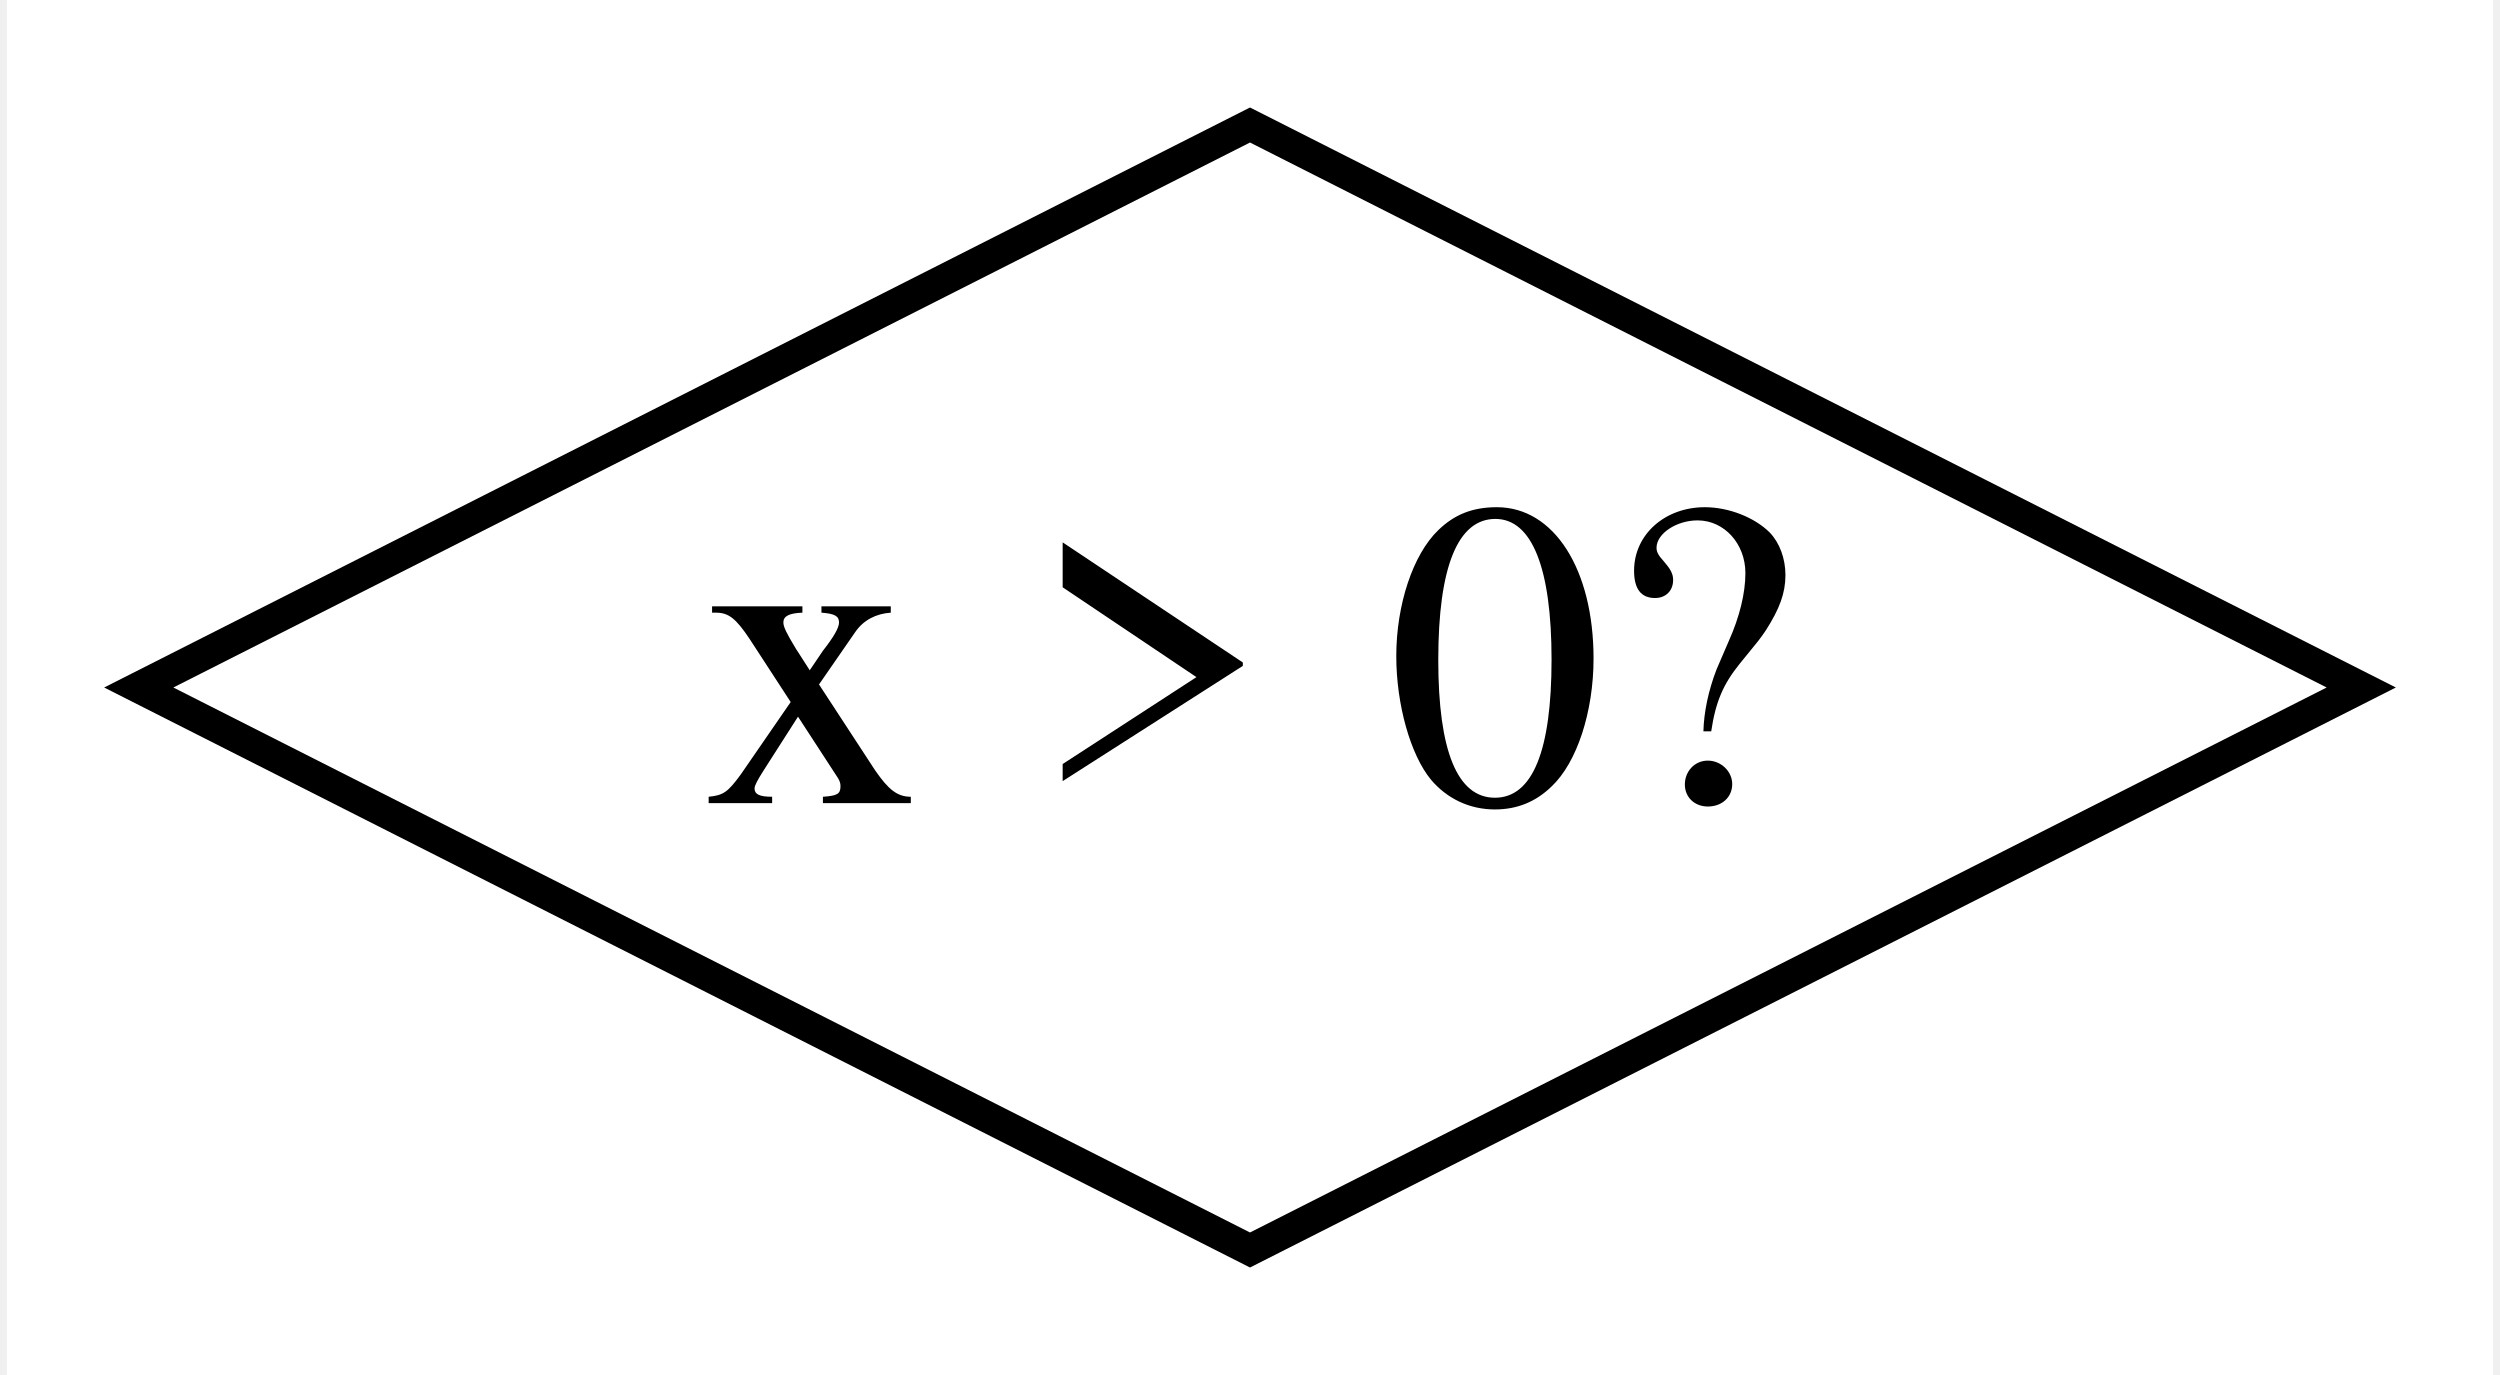
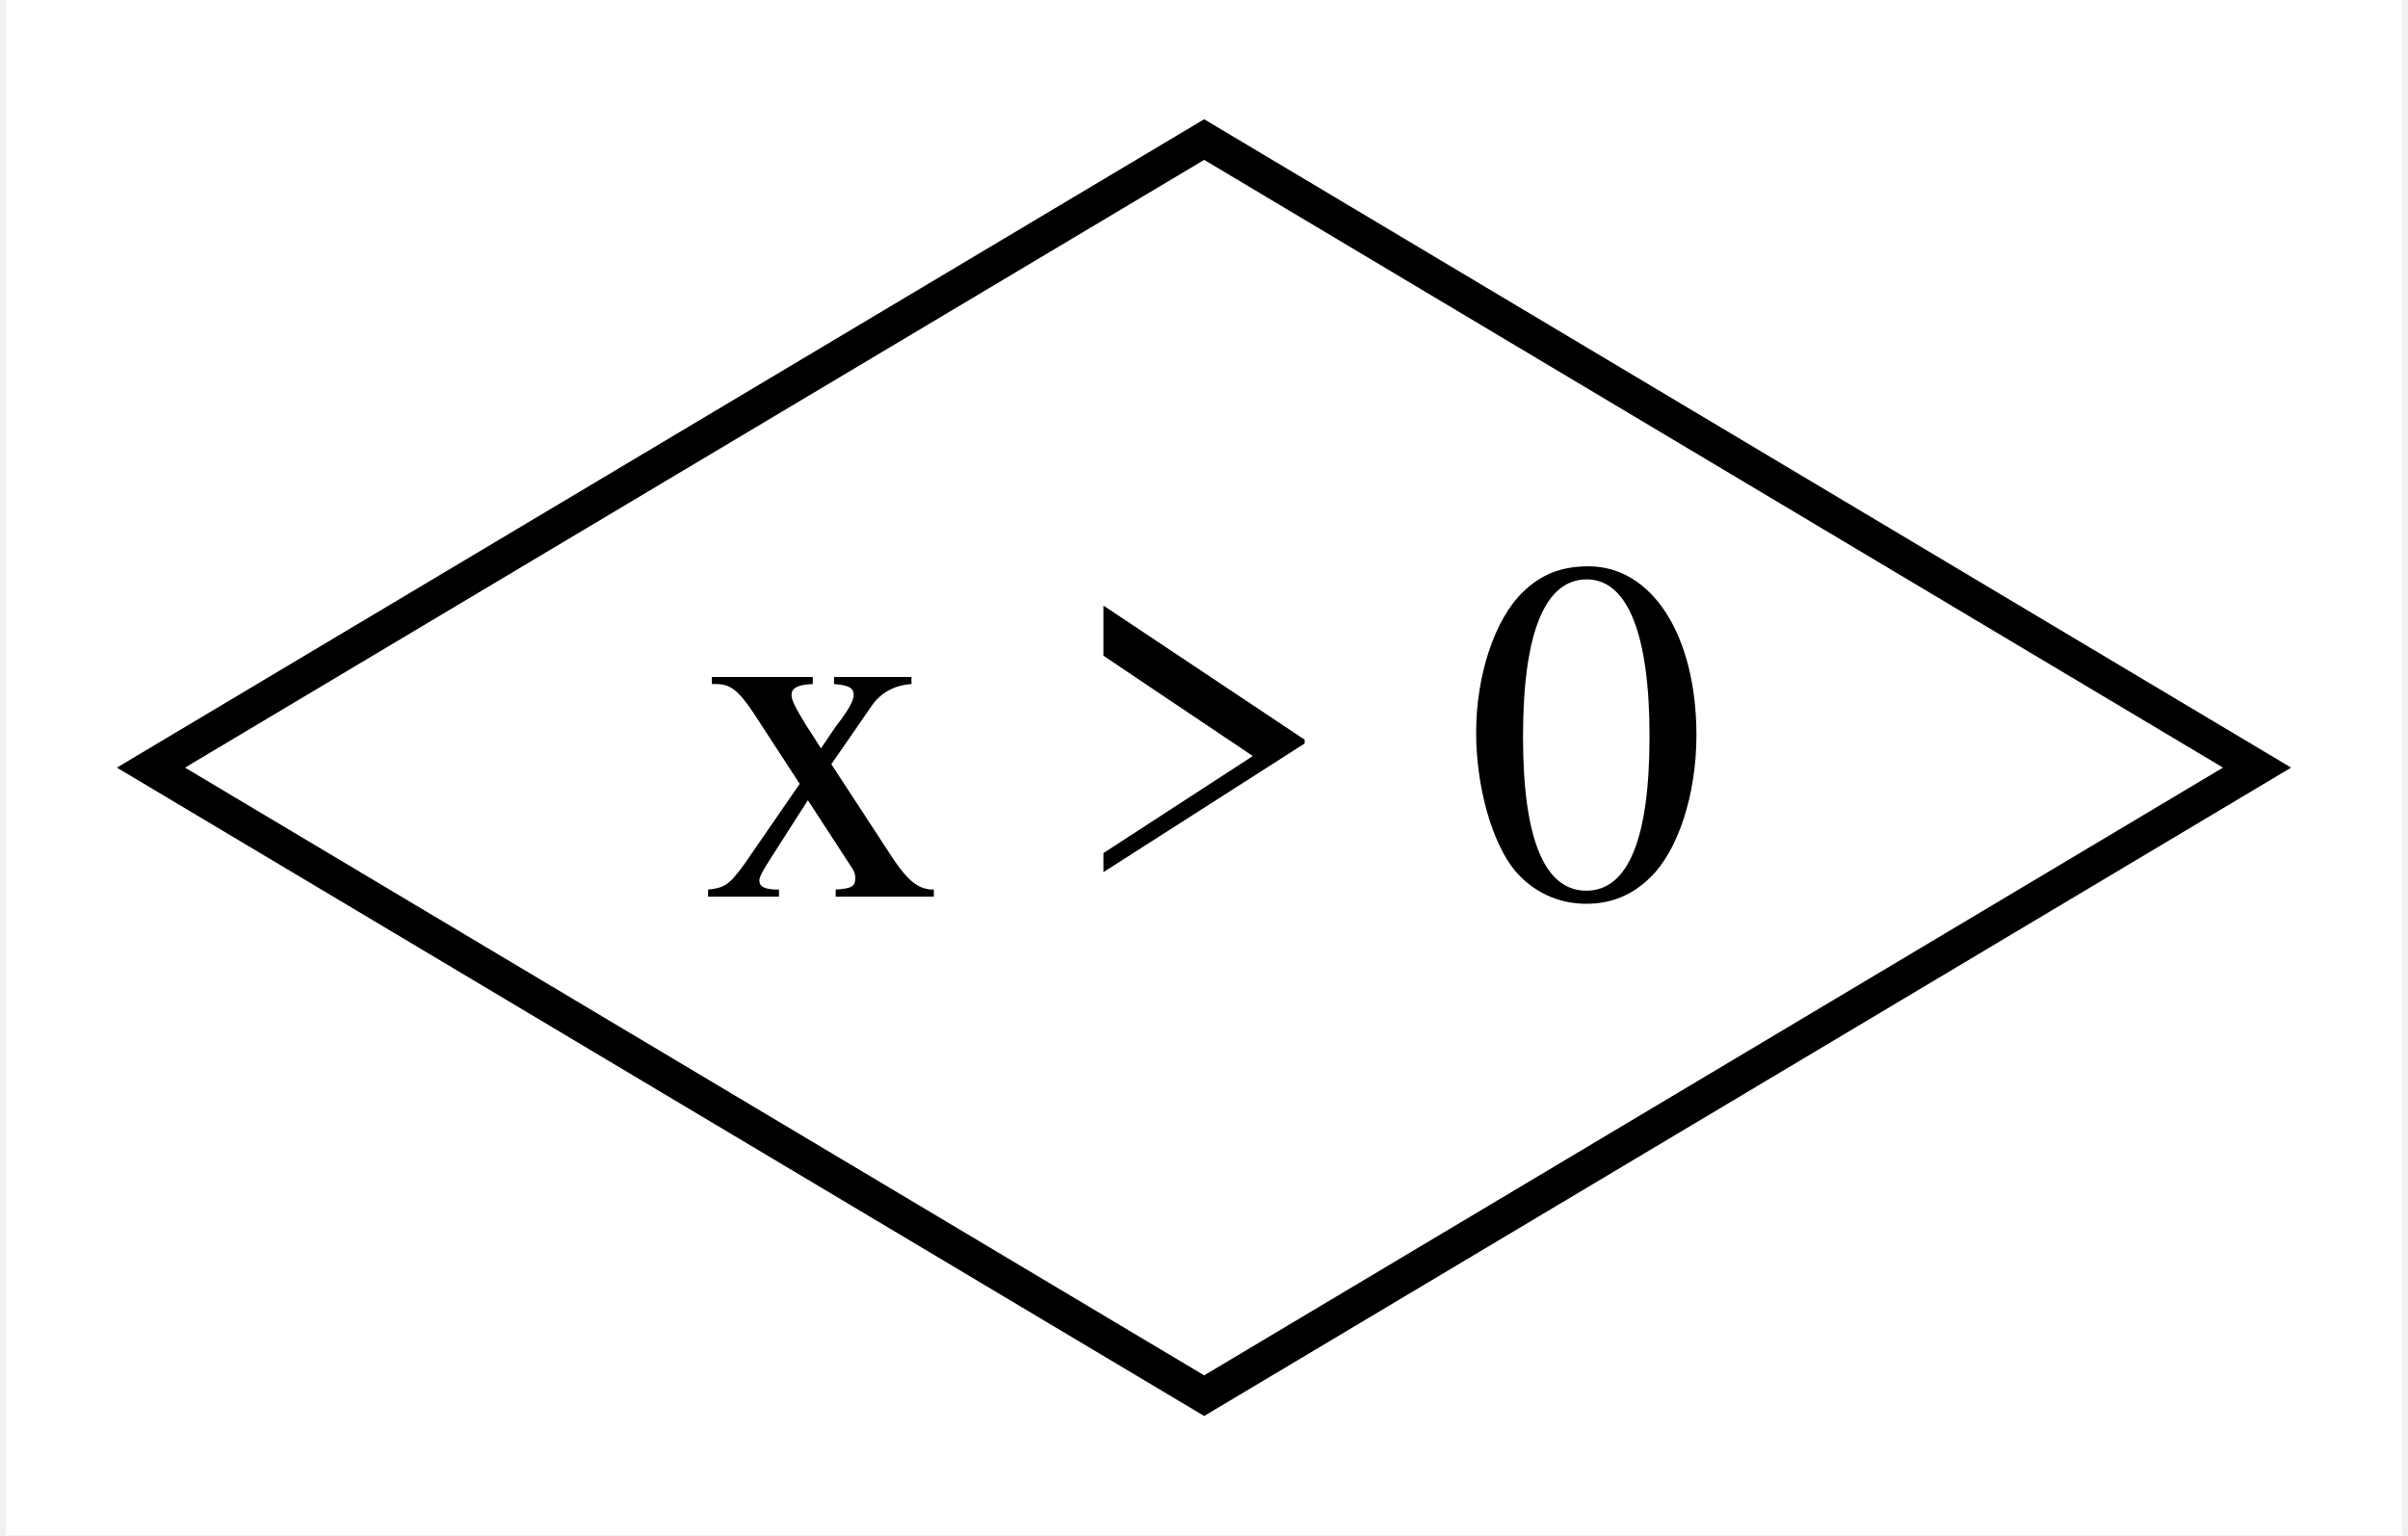
- <svg xmlns="http://www.w3.org/2000/svg" width="80pt" height="44pt" viewBox="0.00 0.00 79.56 44.00">
+ <svg xmlns="http://www.w3.org/2000/svg" width="69pt" height="44pt" viewBox="0.00 0.00 68.67 44.00">
  <g id="graph0" class="graph" transform="scale(1 1) rotate(0) translate(4 40)">
-     <polygon fill="white" stroke="transparent" points="-4,4 -4,-40 75.56,-40 75.56,4 -4,4" />
+     <polygon fill="white" stroke="transparent" points="-4,4 -4,-40 64.67,-40 64.67,4 -4,4" />
    <g id="node1" class="node">
-       <polygon fill="none" stroke="black" points="35.78,-36 0.22,-18 35.78,0 71.34,-18 35.78,-36" />
-       <text text-anchor="middle" x="35.78" y="-14.3" font-family="Times,serif" font-size="14.00">x &gt; 0?</text>
+       <polygon fill="none" stroke="black" points="30.34,-36 0.16,-18 30.34,0 60.51,-18 30.34,-36" />
+       <text text-anchor="middle" x="30.34" y="-14.3" font-family="Times,serif" font-size="14.00">x &gt; 0</text>
    </g>
  </g>
</svg>
